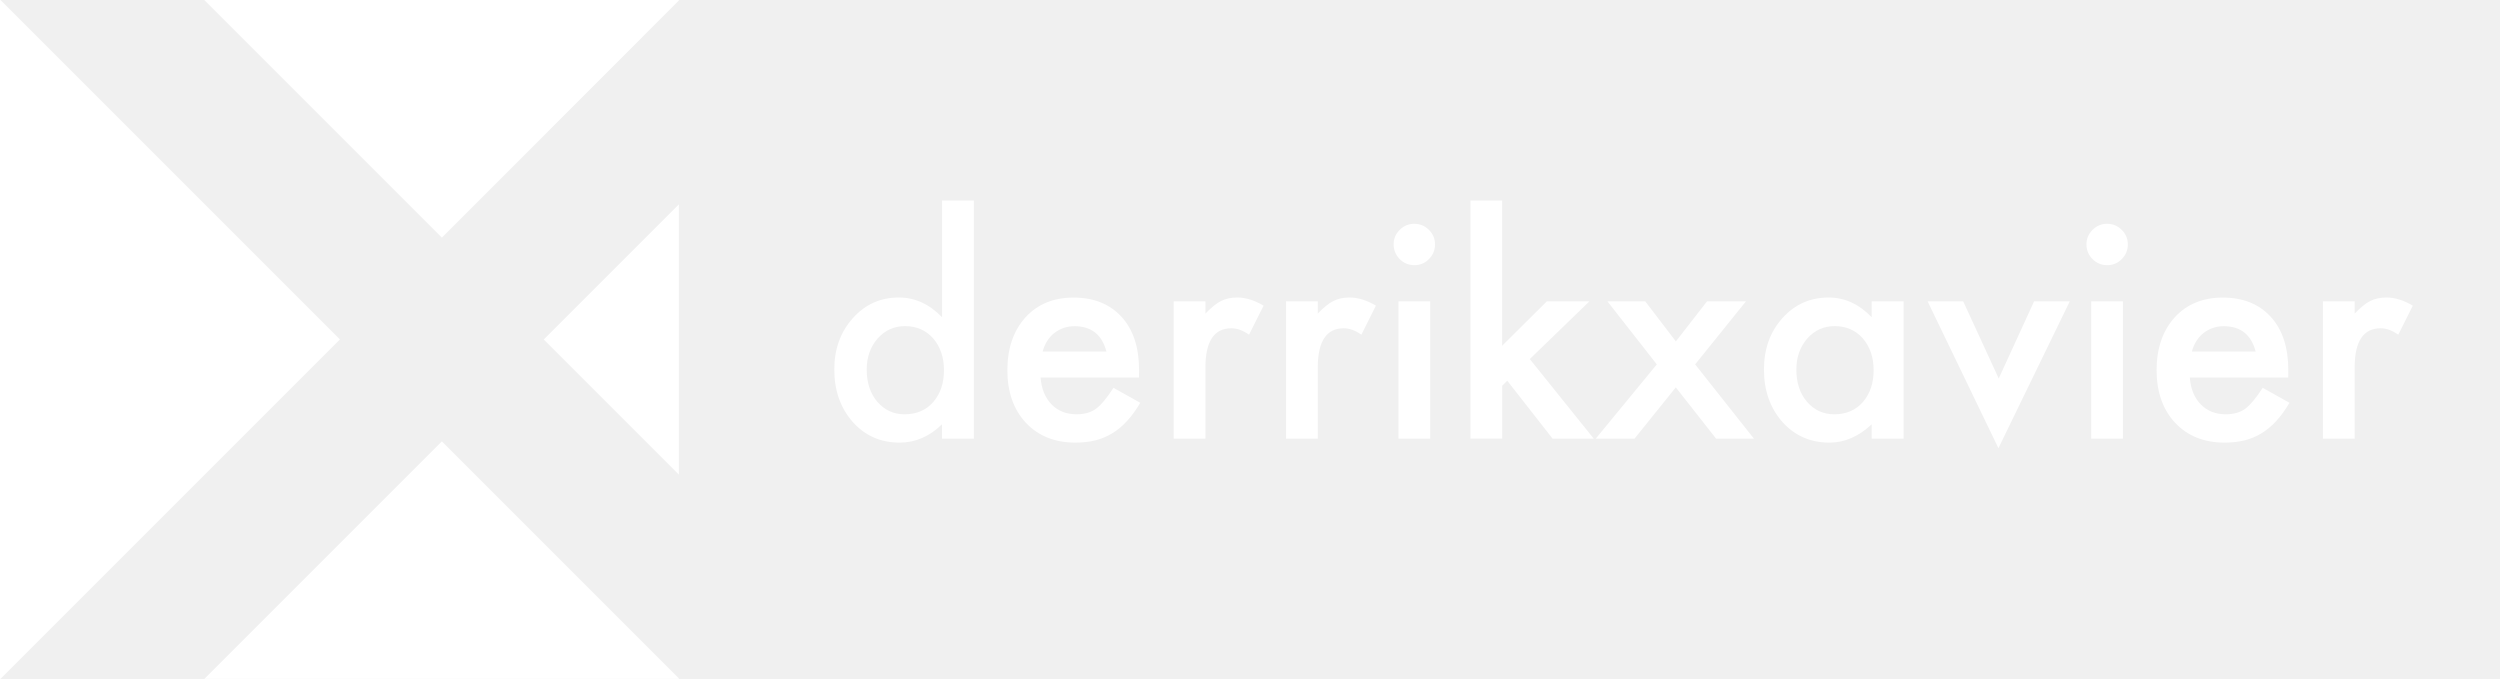
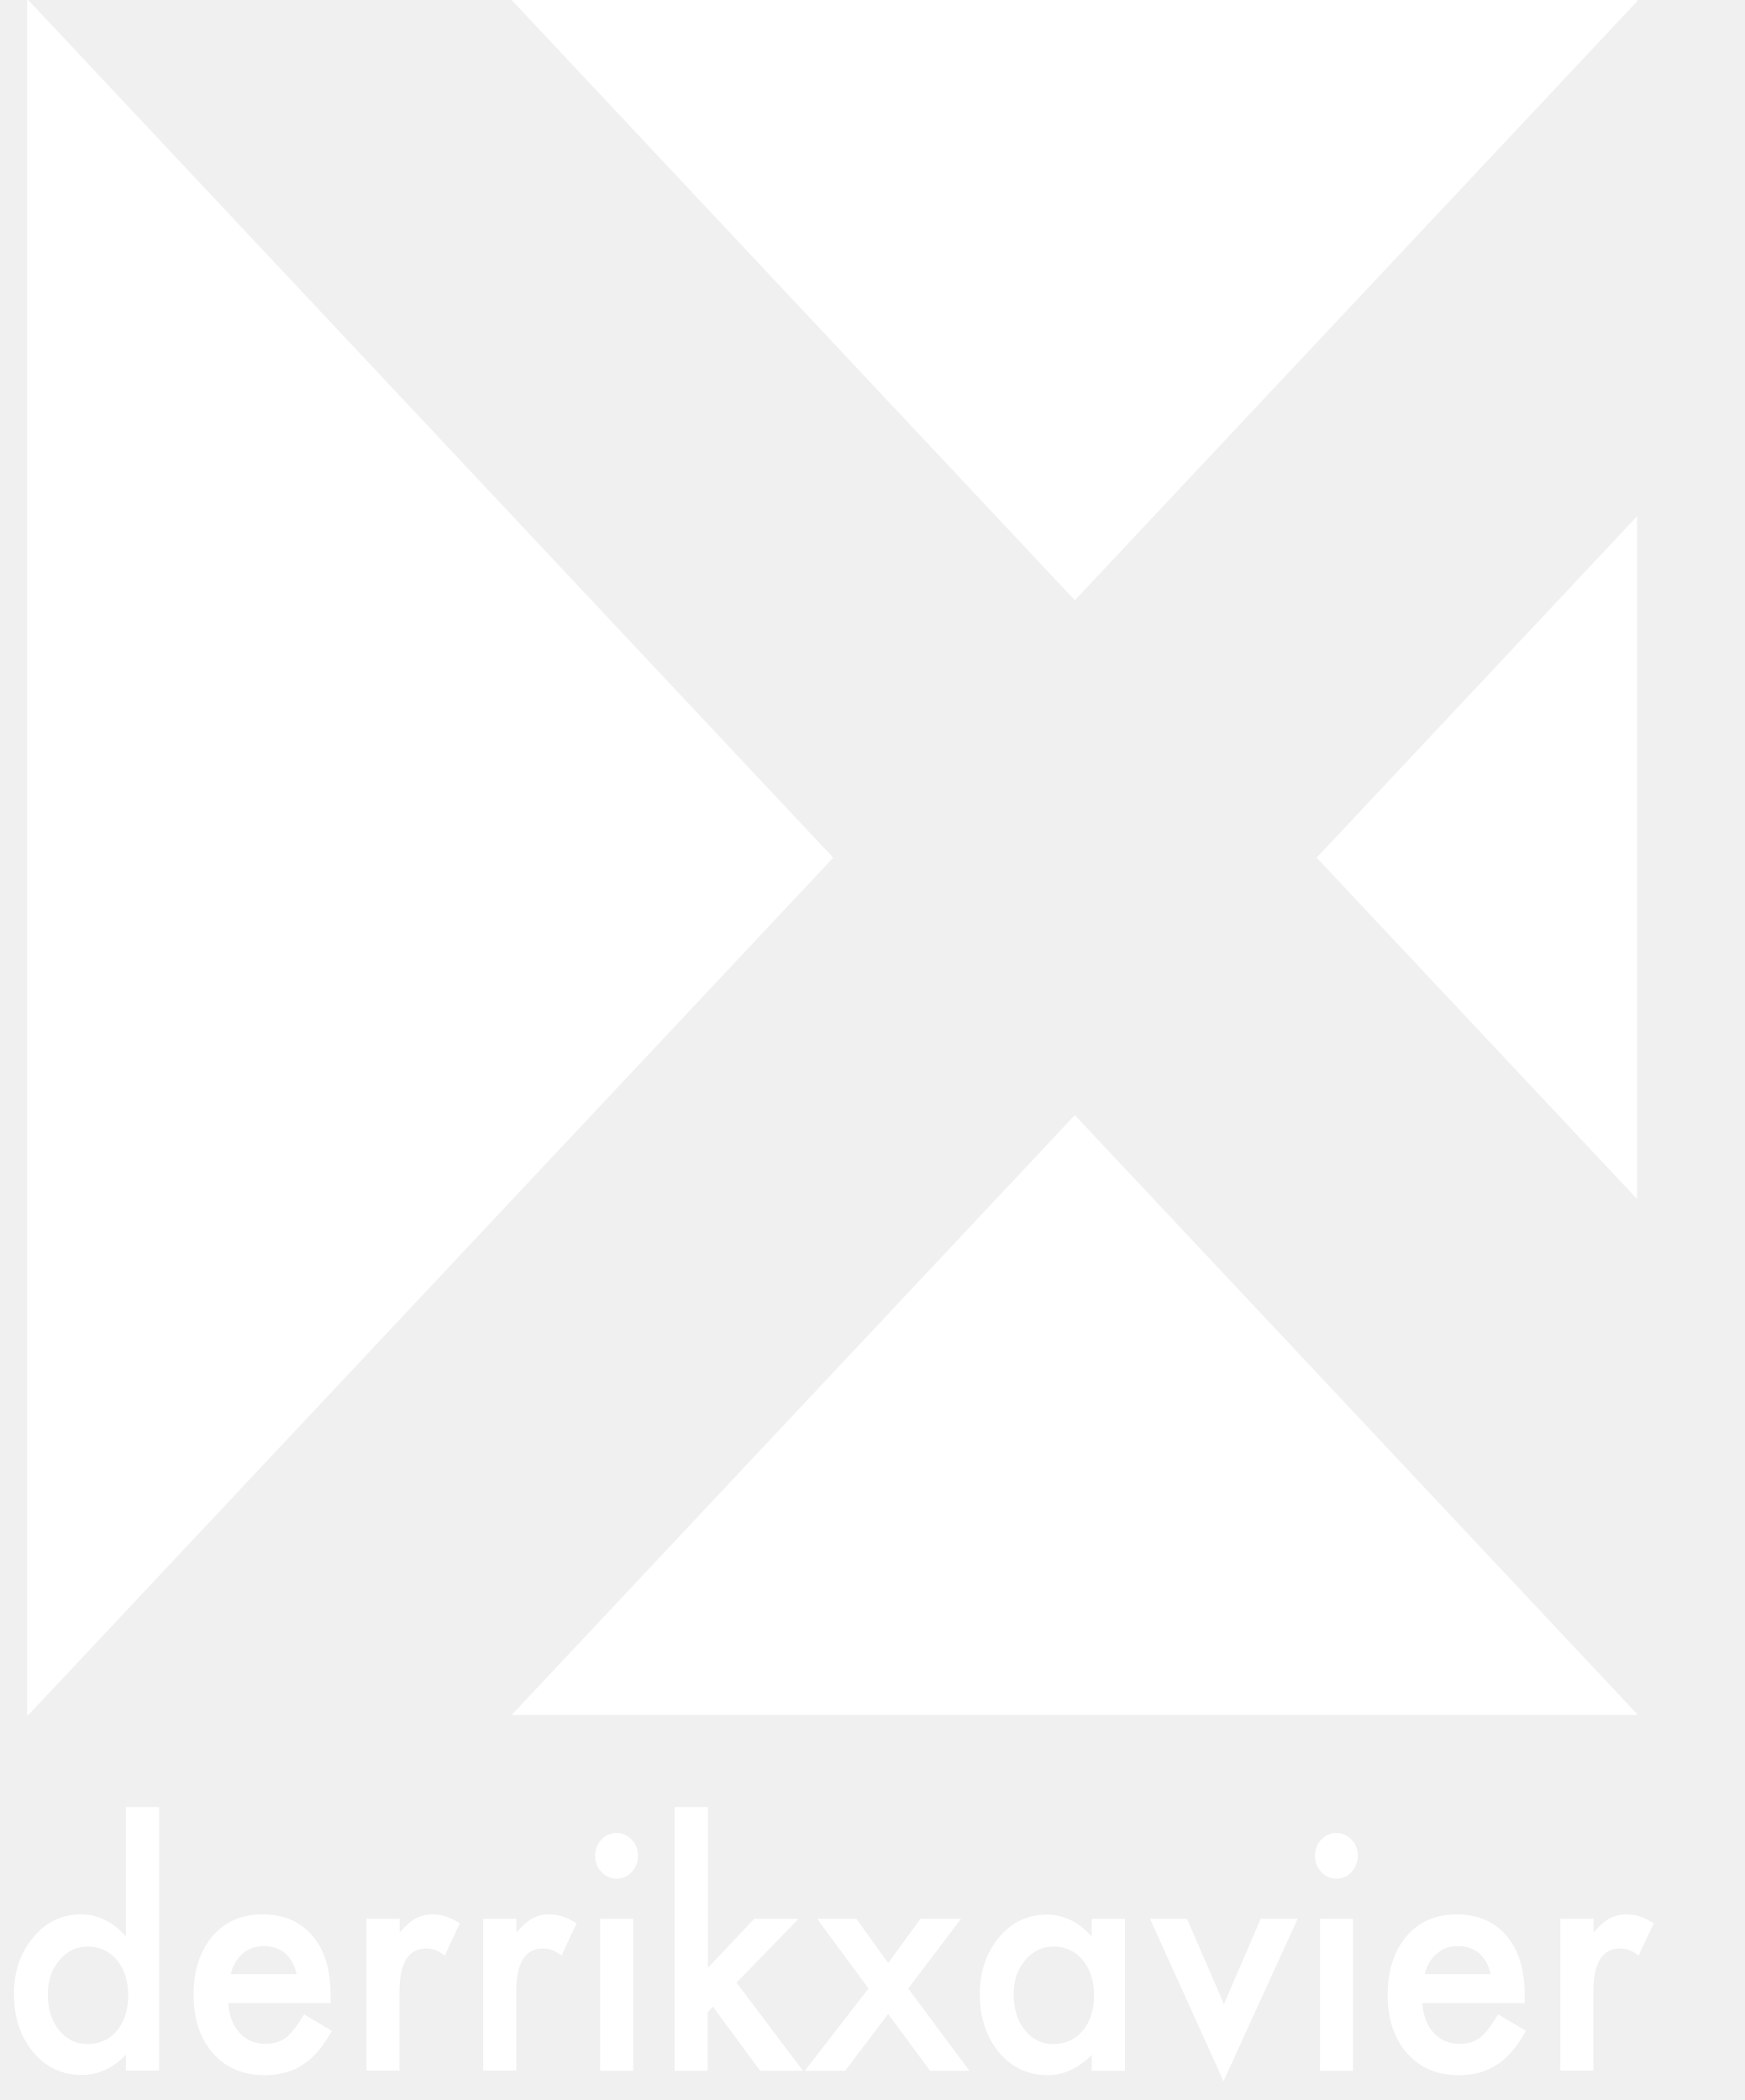
- <svg xmlns="http://www.w3.org/2000/svg" version="1.1" id="Layer_1" x="0px" y="0px" viewBox="0 0 337.14 91.55" style="enable-background:new 0 0 337.14 91.55;" xml:space="preserve">
+ <svg xmlns="http://www.w3.org/2000/svg" version="1.1" id="Layer_1" x="0px" y="0px" viewBox="0 0 83.54 100.58" style="enable-background:new 0 0 83.54 100.58;" xml:space="preserve">
  <style type="text/css">
	.st0{fill:#FFFFFF;}
</style>
  <g>
    <g>
-       <polygon class="st0" points="0.06,0 0,0 0,91.55 0.07,91.55 45.84,45.78   " />
-       <polygon class="st0" points="27.56,91.55 91.55,91.55 91.55,91.49 59.59,59.52   " />
-       <polygon class="st0" points="91.55,64 91.55,27.56 73.33,45.78   " />
-       <polygon class="st0" points="91.55,0.07 91.55,0 27.55,0 59.59,32.04   " />
+       <polygon class="st0" points="1.35,0 1.3,0 1.3,82.14 1.36,82.14 39.9,41.08   " />
+       <polygon class="st0" points="24.5,82.14 78.39,82.14 78.39,82.09 51.47,53.41   " />
+       <polygon class="st0" points="78.39,57.42 78.39,24.73 63.05,41.08   " />
+       <polygon class="st0" points="78.39,0.07 78.39,0 24.5,0 51.47,28.75   " />
    </g>
    <g>
-       <path class="st0" d="M127.03,27.04h4.3v32.12h-4.3v-1.94c-1.69,1.65-3.59,2.47-5.72,2.47c-2.54,0-4.64-0.92-6.31-2.78    c-1.66-1.89-2.49-4.25-2.49-7.07c0-2.76,0.83-5.07,2.49-6.92c1.65-1.86,3.72-2.8,6.22-2.8c2.17,0,4.11,0.89,5.82,2.66V27.04z     M116.88,49.84c0,1.78,0.48,3.22,1.43,4.34c0.98,1.13,2.21,1.69,3.69,1.69c1.58,0,2.87-0.54,3.84-1.64    c0.98-1.13,1.46-2.56,1.46-4.3s-0.49-3.17-1.46-4.3c-0.98-1.1-2.24-1.65-3.8-1.65c-1.47,0-2.7,0.56-3.69,1.67    C117.37,46.79,116.88,48.18,116.88,49.84z" />
-       <path class="st0" d="M153.6,50.91h-13.27c0.11,1.52,0.61,2.73,1.48,3.63c0.88,0.89,2,1.33,3.37,1.33c1.06,0,1.95-0.25,2.64-0.76    c0.68-0.51,1.46-1.45,2.34-2.81l3.61,2.02c-0.56,0.95-1.15,1.77-1.77,2.44c-0.62,0.68-1.29,1.24-2,1.67s-1.48,0.76-2.3,0.96    c-0.82,0.2-1.72,0.3-2.68,0.3c-2.76,0-4.98-0.89-6.66-2.66c-1.67-1.79-2.51-4.16-2.51-7.11c0-2.93,0.81-5.3,2.43-7.11    c1.63-1.79,3.8-2.68,6.5-2.68c2.73,0,4.88,0.87,6.47,2.6c1.57,1.72,2.36,4.11,2.36,7.17L153.6,50.91z M149.21,47.41    c-0.6-2.28-2.03-3.42-4.32-3.42c-0.52,0-1.01,0.08-1.46,0.24c-0.46,0.16-0.87,0.39-1.25,0.68s-0.69,0.66-0.96,1.07    c-0.27,0.42-0.47,0.89-0.61,1.43H149.21z" />
-       <path class="st0" d="M158.28,40.64h4.28v1.65c0.79-0.82,1.48-1.39,2.09-1.69c0.62-0.32,1.36-0.48,2.21-0.48    c1.13,0,2.31,0.37,3.54,1.1l-1.96,3.92c-0.81-0.58-1.6-0.87-2.38-0.87c-2.33,0-3.5,1.76-3.5,5.29v9.6h-4.28V40.64z" />
-       <path class="st0" d="M173.43,40.64h4.28v1.65c0.79-0.82,1.48-1.39,2.09-1.69c0.62-0.32,1.36-0.48,2.21-0.48    c1.13,0,2.31,0.37,3.54,1.1l-1.96,3.92c-0.81-0.58-1.6-0.87-2.38-0.87c-2.33,0-3.5,1.76-3.5,5.29v9.6h-4.28V40.64z" />
-       <path class="st0" d="M187.94,32.94c0-0.75,0.27-1.39,0.82-1.94c0.54-0.54,1.2-0.82,1.96-0.82c0.77,0,1.43,0.27,1.98,0.82    c0.54,0.53,0.82,1.19,0.82,1.96s-0.27,1.43-0.82,1.98c-0.53,0.55-1.19,0.82-1.96,0.82c-0.77,0-1.43-0.27-1.98-0.82    C188.22,34.39,187.94,33.72,187.94,32.94z M192.87,40.64v18.52h-4.28V40.64H192.87z" />
-       <path class="st0" d="M202.57,27.04v19.59l6.03-5.99h5.74l-8.04,7.78l8.63,10.74h-5.55l-6.12-7.82l-0.68,0.68v7.13h-4.28V27.04    H202.57z" />
-       <path class="st0" d="M223.43,49.14l-6.66-8.5h5.1l4.13,5.4l4.2-5.4h5.25l-6.85,8.5l7.93,10.02h-5.1l-5.44-6.92l-5.57,6.92h-5.23    L223.43,49.14z" />
-       <path class="st0" d="M252.41,40.64h4.3v18.52h-4.3v-1.94c-1.76,1.65-3.66,2.47-5.69,2.47c-2.56,0-4.68-0.92-6.35-2.78    c-1.66-1.89-2.49-4.25-2.49-7.07c0-2.78,0.83-5.09,2.49-6.94s3.74-2.78,6.24-2.78c2.16,0,4.09,0.89,5.8,2.66V40.64z M242.25,49.84    c0,1.78,0.48,3.22,1.43,4.34c0.98,1.13,2.21,1.69,3.69,1.69c1.58,0,2.87-0.54,3.84-1.64c0.98-1.13,1.46-2.56,1.46-4.3    s-0.49-3.17-1.46-4.3c-0.98-1.1-2.24-1.65-3.8-1.65c-1.47,0-2.7,0.56-3.69,1.67C242.74,46.79,242.25,48.18,242.25,49.84z" />
-       <path class="st0" d="M264.75,40.64l4.79,10.4l4.77-10.4h4.81l-9.62,19.8l-9.55-19.8H264.75z" />
-       <path class="st0" d="M281.37,32.94c0-0.75,0.27-1.39,0.82-1.94c0.54-0.54,1.2-0.82,1.96-0.82c0.77,0,1.43,0.27,1.98,0.82    c0.54,0.53,0.82,1.19,0.82,1.96s-0.27,1.43-0.82,1.98c-0.53,0.55-1.19,0.82-1.96,0.82c-0.77,0-1.43-0.27-1.98-0.82    C281.64,34.39,281.37,33.72,281.37,32.94z M286.29,40.64v18.52h-4.28V40.64H286.29z" />
-       <path class="st0" d="M308.58,50.91h-13.27c0.11,1.52,0.61,2.73,1.48,3.63c0.88,0.89,2,1.33,3.37,1.33c1.06,0,1.95-0.25,2.64-0.76    c0.68-0.51,1.46-1.45,2.34-2.81l3.61,2.02c-0.56,0.95-1.15,1.77-1.77,2.44c-0.62,0.68-1.29,1.24-2,1.67s-1.48,0.76-2.3,0.96    c-0.82,0.2-1.72,0.3-2.68,0.3c-2.76,0-4.98-0.89-6.66-2.66c-1.67-1.79-2.51-4.16-2.51-7.11c0-2.93,0.81-5.3,2.43-7.11    c1.63-1.79,3.8-2.68,6.5-2.68c2.73,0,4.88,0.87,6.47,2.6c1.57,1.72,2.36,4.11,2.36,7.17L308.58,50.91z M304.19,47.41    c-0.6-2.28-2.03-3.42-4.32-3.42c-0.52,0-1.01,0.08-1.46,0.24c-0.46,0.16-0.87,0.39-1.25,0.68s-0.69,0.66-0.96,1.07    c-0.27,0.42-0.47,0.89-0.61,1.43H304.19z" />
-       <path class="st0" d="M313.26,40.64h4.28v1.65c0.79-0.82,1.48-1.39,2.09-1.69c0.62-0.32,1.36-0.48,2.21-0.48    c1.13,0,2.31,0.37,3.54,1.1l-1.96,3.92c-0.81-0.58-1.6-0.87-2.38-0.87c-2.33,0-3.5,1.76-3.5,5.29v9.6h-4.28V40.64z" />
+       <path class="st0" d="M6.03,86.55h1.59v12.62H6.03v-0.76c-0.62,0.65-1.33,0.97-2.11,0.97c-0.94,0-1.71-0.36-2.33-1.09    c-0.61-0.74-0.92-1.67-0.92-2.78c0-1.09,0.31-1.99,0.92-2.72c0.61-0.73,1.37-1.1,2.29-1.1c0.8,0,1.52,0.35,2.15,1.05V86.55z     M2.29,95.52c0,0.7,0.18,1.27,0.53,1.71c0.36,0.44,0.81,0.67,1.36,0.67c0.58,0,1.06-0.21,1.42-0.64c0.36-0.44,0.54-1.01,0.54-1.69    s-0.18-1.25-0.54-1.69c-0.36-0.43-0.83-0.65-1.4-0.65c-0.54,0-1,0.22-1.36,0.66C2.47,94.32,2.29,94.86,2.29,95.52z" />
+       <path class="st0" d="M15.83,95.94h-4.9c0.04,0.6,0.22,1.07,0.55,1.43c0.32,0.35,0.74,0.52,1.24,0.52c0.39,0,0.72-0.1,0.98-0.3    c0.25-0.2,0.54-0.57,0.86-1.11l1.33,0.79c-0.21,0.37-0.42,0.69-0.65,0.96s-0.47,0.49-0.74,0.66c-0.26,0.17-0.54,0.3-0.85,0.38    c-0.3,0.08-0.63,0.12-0.99,0.12c-1.02,0-1.84-0.35-2.46-1.05c-0.62-0.7-0.93-1.63-0.93-2.8c0-1.15,0.3-2.08,0.9-2.8    c0.6-0.7,1.4-1.05,2.4-1.05c1.01,0,1.8,0.34,2.39,1.02c0.58,0.68,0.87,1.62,0.87,2.82L15.83,95.94z M14.21,94.56    c-0.22-0.9-0.75-1.35-1.59-1.35c-0.19,0-0.37,0.03-0.54,0.09c-0.17,0.06-0.32,0.15-0.46,0.27c-0.14,0.12-0.26,0.26-0.35,0.42    c-0.1,0.16-0.17,0.35-0.22,0.56H14.21z" />
+       <path class="st0" d="M17.56,91.9h1.58v0.65c0.29-0.32,0.55-0.55,0.77-0.67c0.23-0.12,0.5-0.19,0.81-0.19    c0.42,0,0.85,0.14,1.3,0.43l-0.72,1.54c-0.3-0.23-0.59-0.34-0.88-0.34c-0.86,0-1.29,0.69-1.29,2.08v3.77h-1.58V91.9z" />
+       <path class="st0" d="M23.15,91.9h1.58v0.65c0.29-0.32,0.55-0.55,0.77-0.67c0.23-0.12,0.5-0.19,0.81-0.19    c0.42,0,0.85,0.14,1.3,0.43l-0.72,1.54c-0.3-0.23-0.59-0.34-0.88-0.34c-0.86,0-1.29,0.69-1.29,2.08v3.77h-1.58V91.9z" />
+       <path class="st0" d="M28.5,88.87c0-0.29,0.1-0.55,0.3-0.76c0.2-0.21,0.44-0.32,0.72-0.32c0.29,0,0.53,0.11,0.73,0.32    c0.2,0.21,0.3,0.47,0.3,0.77c0,0.3-0.1,0.56-0.3,0.78c-0.2,0.21-0.44,0.32-0.72,0.32c-0.29,0-0.53-0.11-0.73-0.32    C28.6,89.44,28.5,89.18,28.5,88.87z M30.32,91.9v7.28h-1.58V91.9H30.32z" />
+       <path class="st0" d="M33.9,86.55v7.7l2.22-2.35h2.12l-2.97,3.06l3.18,4.22h-2.05l-2.26-3.07l-0.25,0.27v2.8h-1.58V86.55H33.9z" />
+       <path class="st0" d="M41.59,95.24l-2.46-3.34h1.88l1.52,2.12l1.55-2.12h1.94l-2.53,3.34l2.93,3.94h-1.88l-2.01-2.72l-2.06,2.72    h-1.93L41.59,95.24z" />
+       <path class="st0" d="M52.28,91.9h1.59v7.28h-1.59v-0.76c-0.65,0.65-1.35,0.97-2.1,0.97c-0.94,0-1.73-0.36-2.34-1.09    c-0.61-0.74-0.92-1.67-0.92-2.78c0-1.09,0.31-2,0.92-2.73s1.38-1.09,2.3-1.09c0.79,0,1.51,0.35,2.14,1.05V91.9z M48.54,95.52    c0,0.7,0.18,1.27,0.53,1.71c0.36,0.44,0.81,0.67,1.36,0.67c0.58,0,1.06-0.21,1.42-0.64c0.36-0.44,0.54-1.01,0.54-1.69    s-0.18-1.25-0.54-1.69c-0.36-0.43-0.83-0.65-1.4-0.65c-0.54,0-1,0.22-1.36,0.66C48.72,94.32,48.54,94.86,48.54,95.52z" />
+       <path class="st0" d="M56.84,91.9l1.77,4.09l1.76-4.09h1.77l-3.55,7.78l-3.52-7.78H56.84z" />
+       <path class="st0" d="M62.97,88.87c0-0.29,0.1-0.55,0.3-0.76c0.2-0.21,0.44-0.32,0.72-0.32c0.29,0,0.53,0.11,0.73,0.32    c0.2,0.21,0.3,0.47,0.3,0.77c0,0.3-0.1,0.56-0.3,0.78c-0.2,0.21-0.44,0.32-0.72,0.32c-0.29,0-0.53-0.11-0.73-0.32    C63.07,89.44,62.97,89.18,62.97,88.87z M64.79,91.9v7.28h-1.58V91.9H64.79z" />
+       <path class="st0" d="M73.01,95.94h-4.9c0.04,0.6,0.22,1.07,0.55,1.43c0.32,0.35,0.74,0.52,1.24,0.52c0.39,0,0.72-0.1,0.98-0.3    c0.25-0.2,0.54-0.57,0.86-1.11l1.33,0.79c-0.21,0.37-0.42,0.69-0.65,0.96s-0.47,0.49-0.74,0.66c-0.26,0.17-0.54,0.3-0.85,0.38    c-0.3,0.08-0.63,0.12-0.99,0.12c-1.02,0-1.84-0.35-2.46-1.05c-0.62-0.7-0.93-1.63-0.93-2.8c0-1.15,0.3-2.08,0.9-2.8    c0.6-0.7,1.4-1.05,2.4-1.05c1.01,0,1.8,0.34,2.39,1.02c0.58,0.68,0.87,1.62,0.87,2.82L73.01,95.94z M71.39,94.56    c-0.22-0.9-0.75-1.35-1.59-1.35c-0.19,0-0.37,0.03-0.54,0.09c-0.17,0.06-0.32,0.15-0.46,0.27c-0.14,0.12-0.26,0.26-0.35,0.42    c-0.1,0.16-0.17,0.35-0.22,0.56H71.39z" />
+       <path class="st0" d="M74.73,91.9h1.58v0.65c0.29-0.32,0.55-0.55,0.77-0.67c0.23-0.12,0.5-0.19,0.81-0.19    c0.42,0,0.85,0.14,1.3,0.43l-0.72,1.54c-0.3-0.23-0.59-0.34-0.88-0.34c-0.86,0-1.29,0.69-1.29,2.08v3.77h-1.58V91.9z" />
    </g>
  </g>
</svg>
